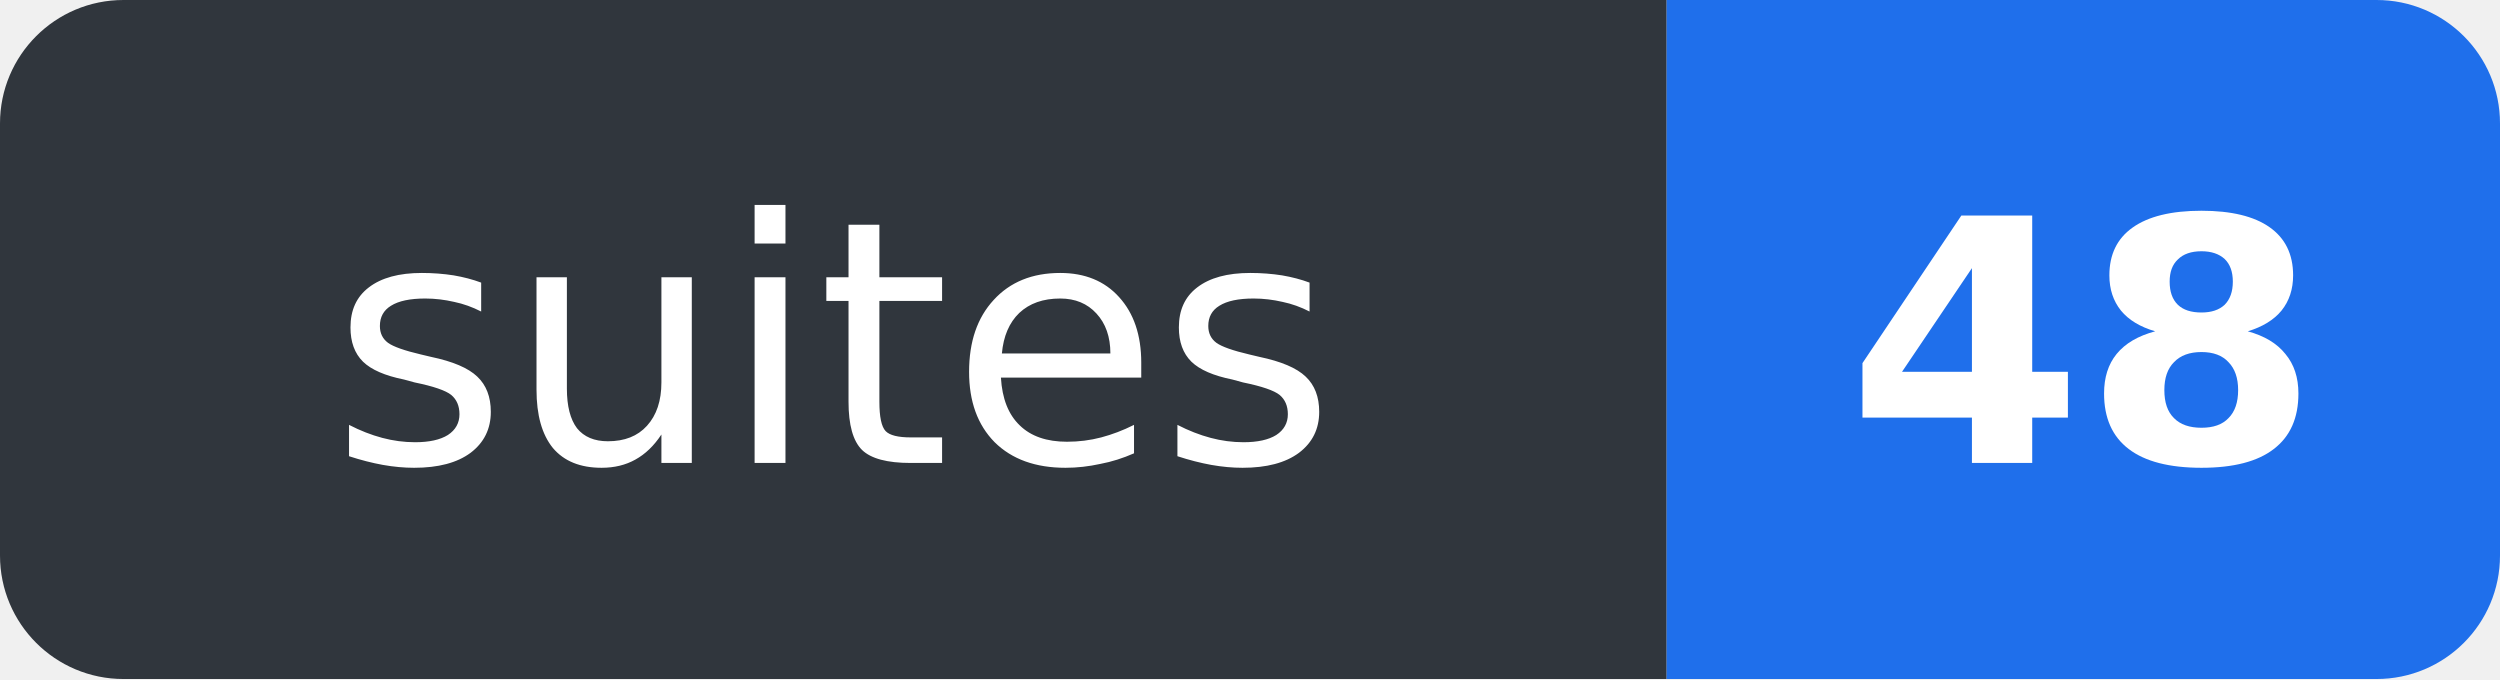
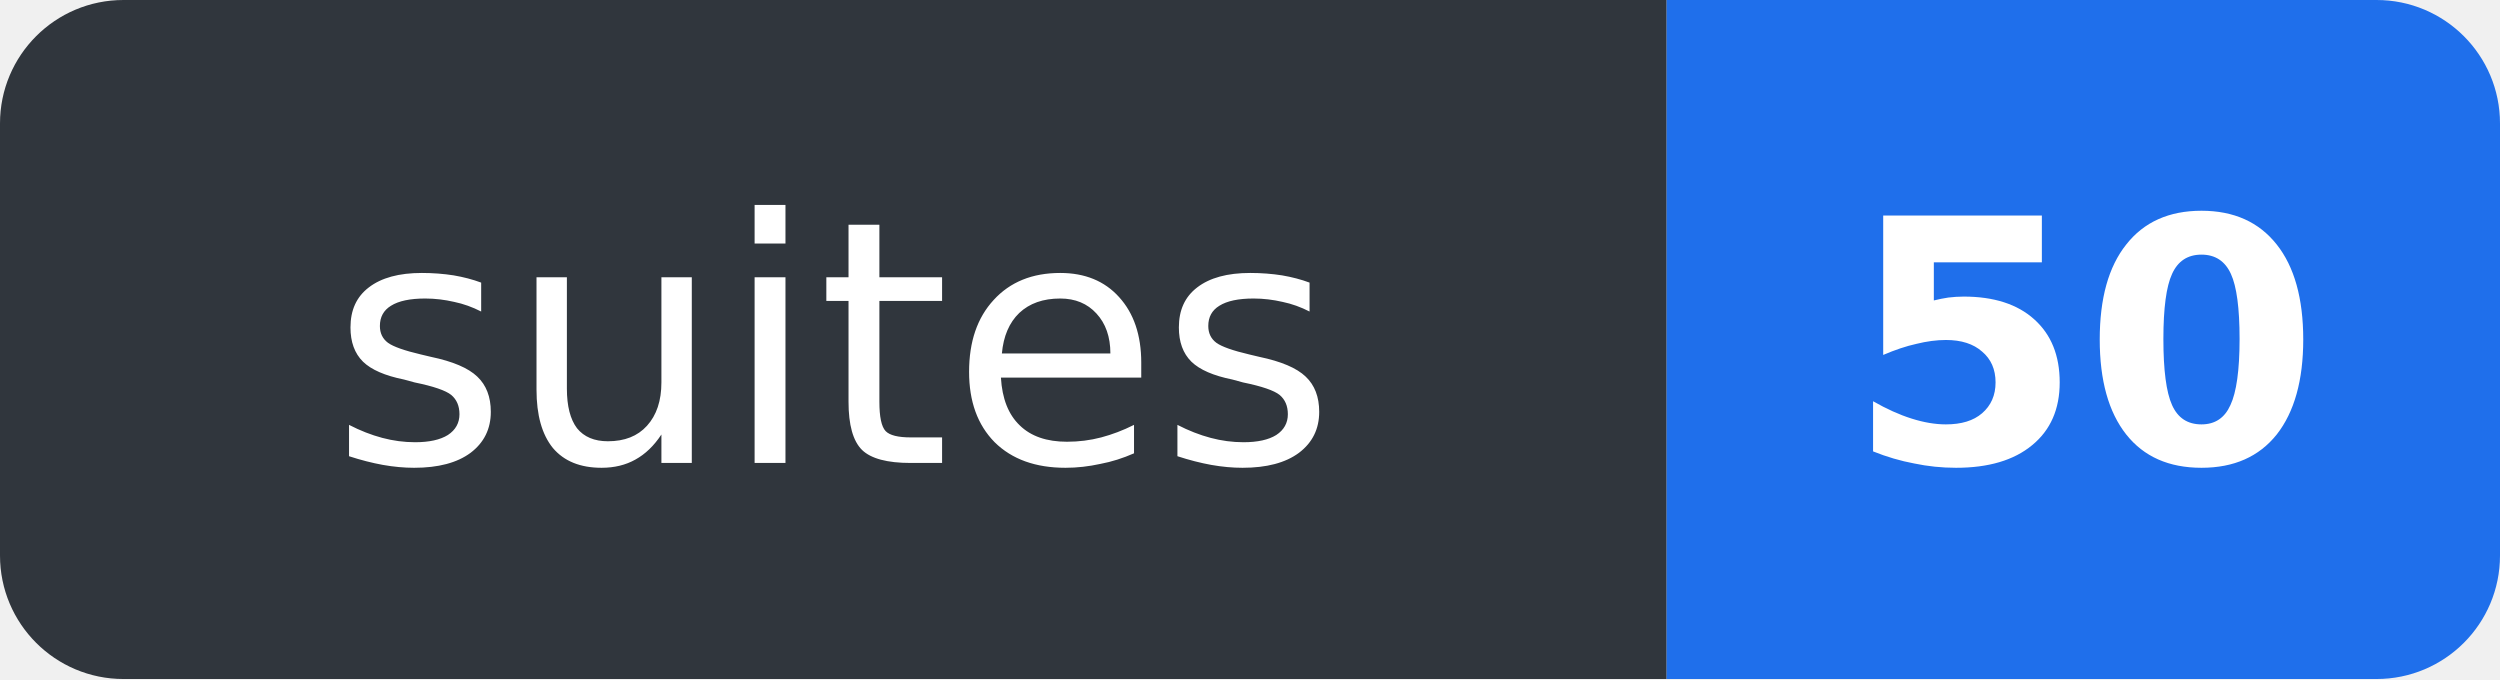
- <svg xmlns="http://www.w3.org/2000/svg" width="81" height="22" role="img" aria-label="suites: 48">
+ <svg xmlns="http://www.w3.org/2000/svg" width="81" height="22" role="img" aria-label="suites: 50">
  <clipPath id="r">
    <rect width="81" height="22" rx="4" />
  </clipPath>
  <g clip-path="url(#r)">
    <rect width="54" height="22" fill="#30363d" />
    <rect x="54" width="27" height="22" fill="#1f6feb" />
  </g>
  <g fill="#fff" font-family="Verdana,DejaVu Sans,sans-serif" font-size="11" text-anchor="middle">
    <text x="27" y="15">suites</text>
-     <text x="67.5" y="15" font-weight="bold">48</text>
+     <text x="67.5" y="15" font-weight="bold">50</text>
  </g>
</svg>
